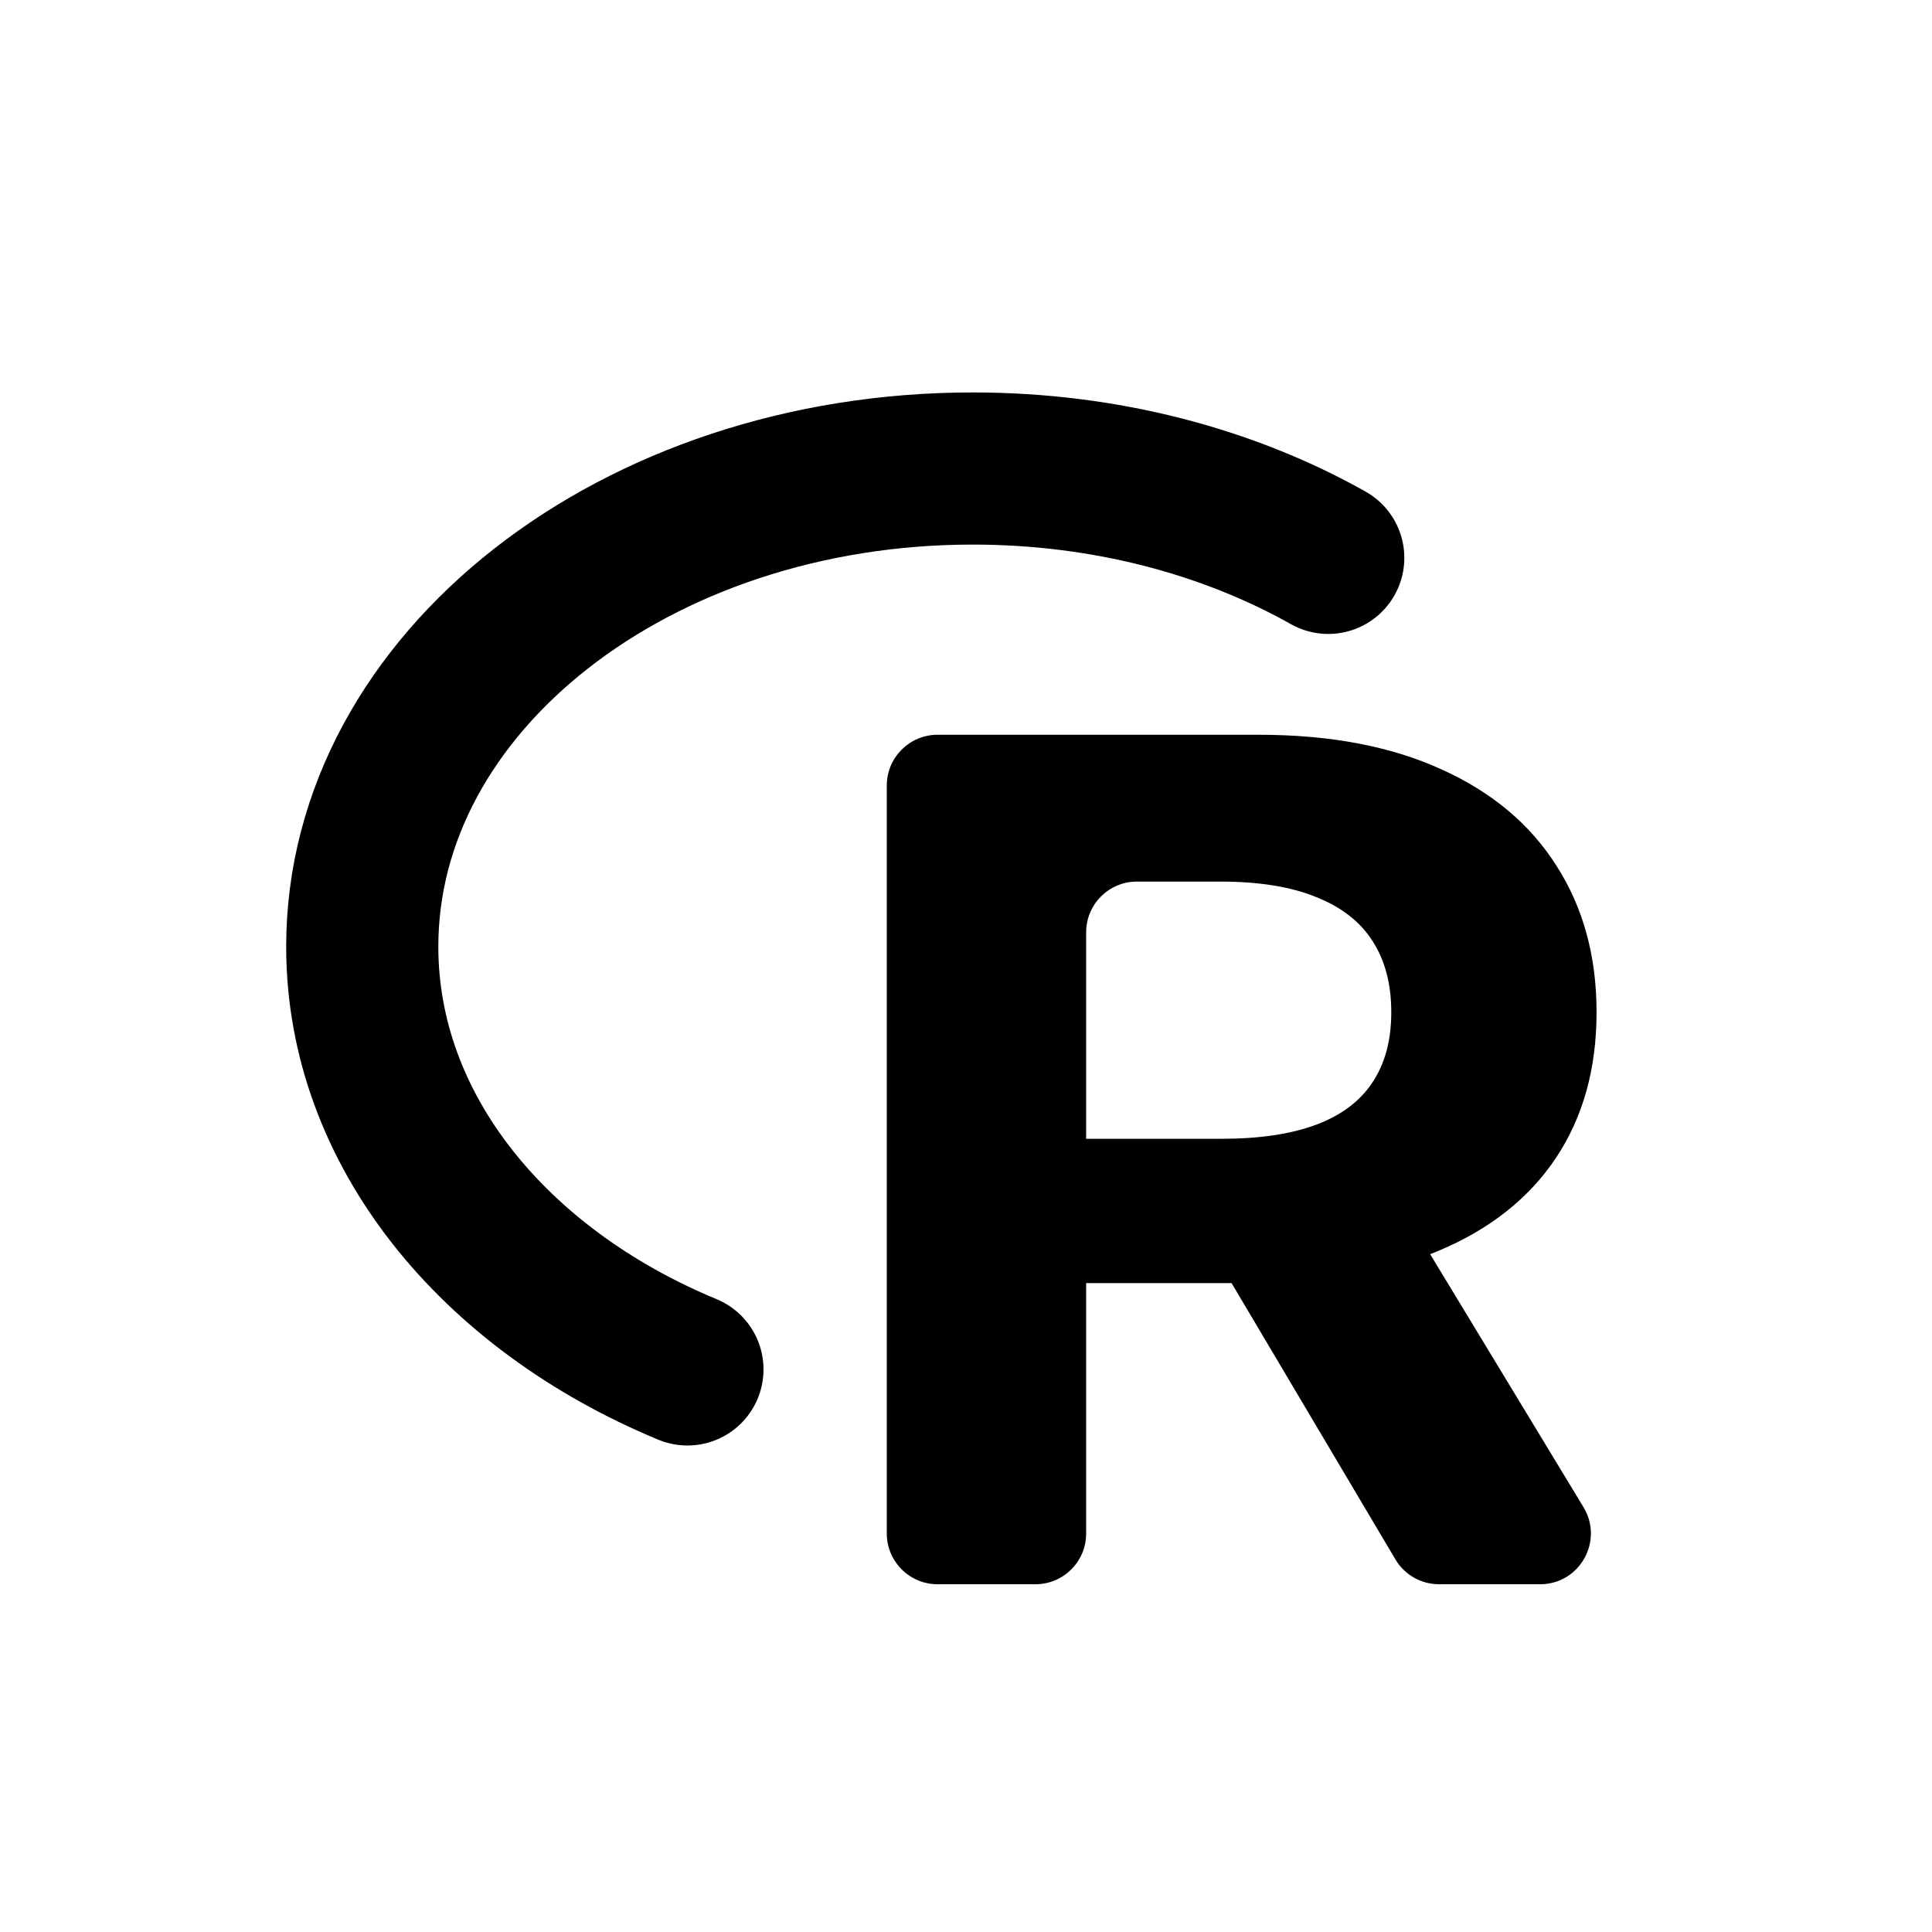
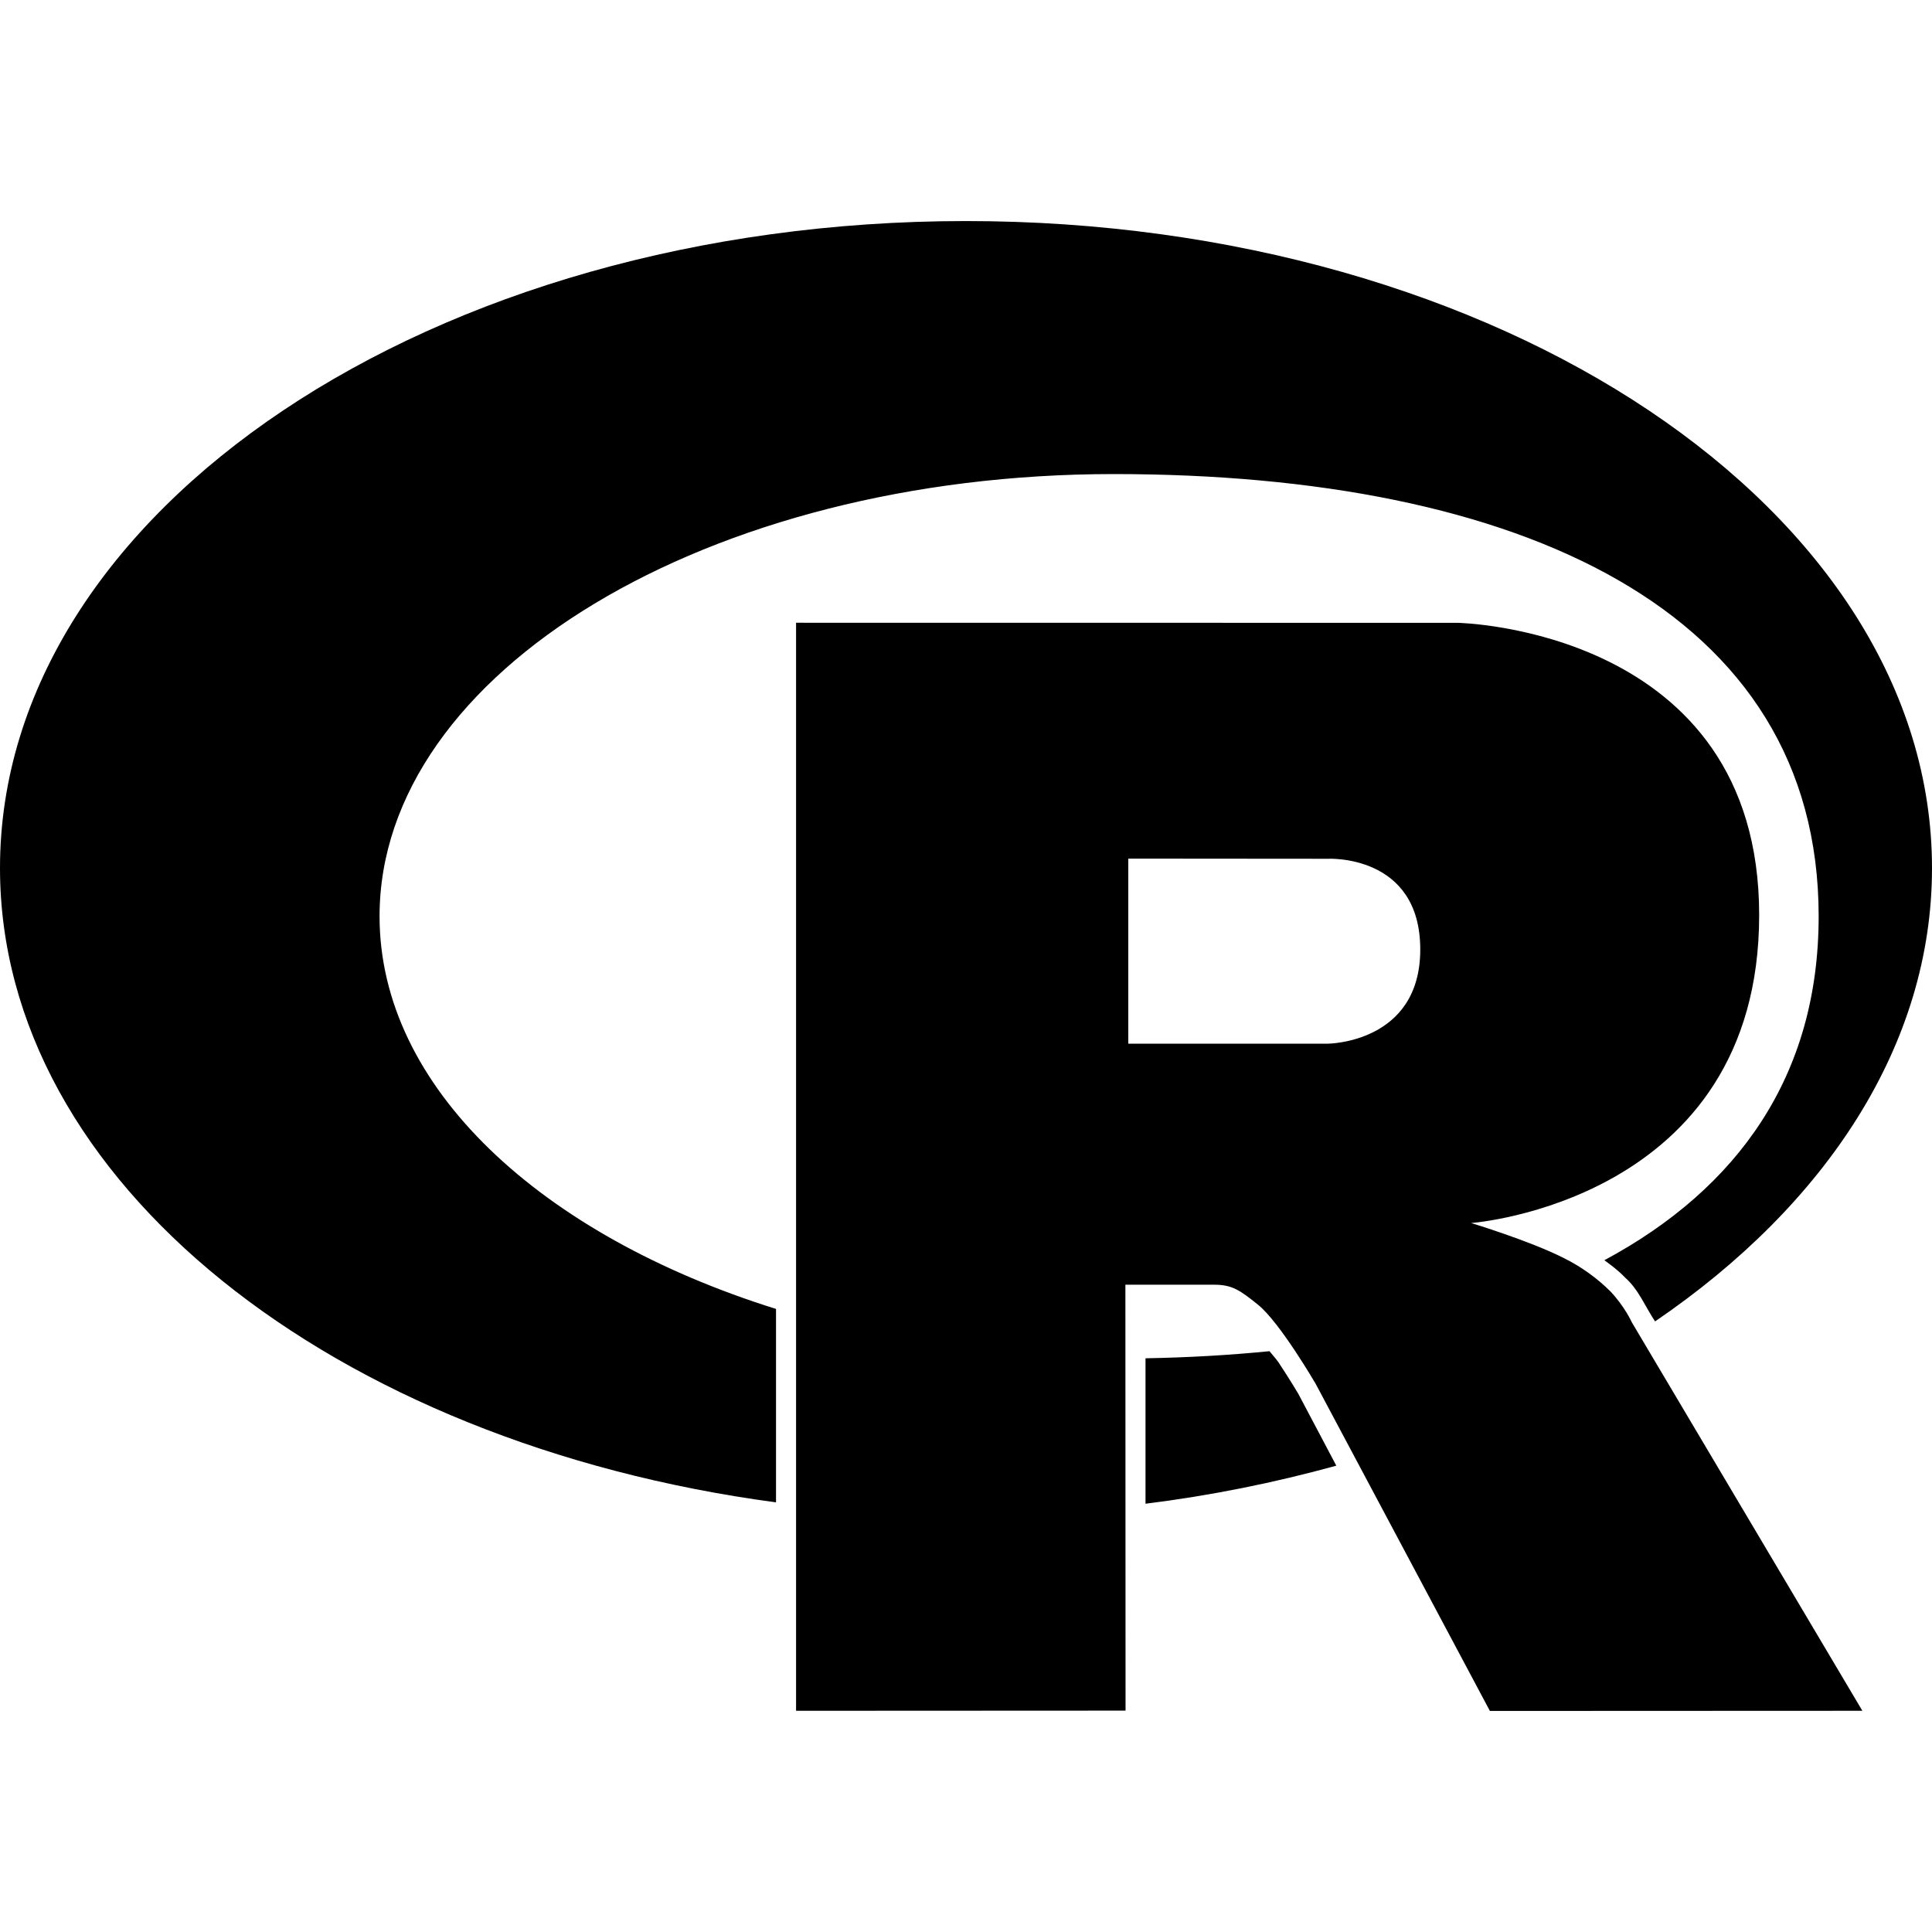
- <svg xmlns="http://www.w3.org/2000/svg" width="16" height="16" viewBox="0 0 16 16" fill="none">
-   <path d="M7.764 13.12C7.533 13.12 7.344 12.932 7.344 12.7V6.505C7.344 6.273 7.533 6.085 7.764 6.085H10.424C11.014 6.085 11.517 6.18 11.934 6.37C12.353 6.558 12.672 6.825 12.89 7.17C13.111 7.514 13.222 7.918 13.222 8.383C13.222 8.85 13.11 9.252 12.886 9.589C12.663 9.923 12.339 10.18 11.915 10.358C11.493 10.537 10.982 10.626 10.382 10.626H8.74C8.508 10.626 8.32 10.438 8.32 10.206V9.851C8.32 9.619 8.508 9.431 8.74 9.431H10.116C10.431 9.431 10.692 9.392 10.901 9.314C11.109 9.236 11.264 9.119 11.366 8.964C11.47 8.808 11.522 8.614 11.522 8.383C11.522 8.149 11.47 7.953 11.366 7.792C11.264 7.632 11.108 7.511 10.897 7.428C10.688 7.343 10.425 7.301 10.108 7.301H9.415C9.183 7.301 8.995 7.489 8.995 7.721V12.7C8.995 12.932 8.807 13.12 8.575 13.12H7.764ZM11.323 9.919C11.47 9.919 11.607 9.995 11.683 10.121L13.114 12.482C13.283 12.762 13.082 13.12 12.755 13.12H11.917C11.769 13.12 11.632 13.042 11.556 12.914L10.156 10.553C9.99 10.273 10.192 9.919 10.517 9.919H11.323Z" fill="black" />
-   <path d="M11 4.62C10.171 4.154 9.154 3.88 8.056 3.88C5.264 3.88 3 5.653 3 7.84C3 9.358 4.091 10.677 5.693 11.341" stroke="black" stroke-width="1.26" stroke-linecap="round" />
+ <svg xmlns="http://www.w3.org/2000/svg" width="16" height="16" viewBox="0 0 24 24" fill="none">
+   <path fill="black" d="M12 2.746c-6.627 0-12 3.599-12 8.037 0 3.897 4.144 7.144 9.64 7.88V16.26c-2.924-.915-4.925-2.755-4.925-4.877 0-3.035 4.084-5.494 9.12-5.494 5.038 0 8.757 1.683 8.757 5.494 0 1.976-.999 3.379-2.662 4.272.09.066.174.128.258.216.169.149.25.363.372.544 2.128-1.45 3.44-3.437 3.44-5.631 0-4.44-5.373-8.038-12-8.038zm-2.111 4.99v13.516l4.093-.002-.002-5.291h1.1c.225 0 .321.066.549.25.272.22.715.982.715.982l2.164 4.063 4.627-.002-2.864-4.826s-.086-.193-.265-.383a2.22 2.22 0 00-.582-.416c-.422-.214-1.149-.434-1.149-.434s3.578-.264 3.578-3.826c0-3.562-3.744-3.63-3.744-3.63zm4.127 2.93l2.478.002s1.149-.062 1.149 1.127c0 1.165-1.149 1.17-1.149 1.17h-2.478zm1.754 6.119c-.494.049-1.012.079-1.54.088v1.807a16.622 16.622 0 002.37-.473l-.471-.891s-.108-.183-.248-.394c-.039-.054-.08-.098-.111-.137z" />
</svg>
